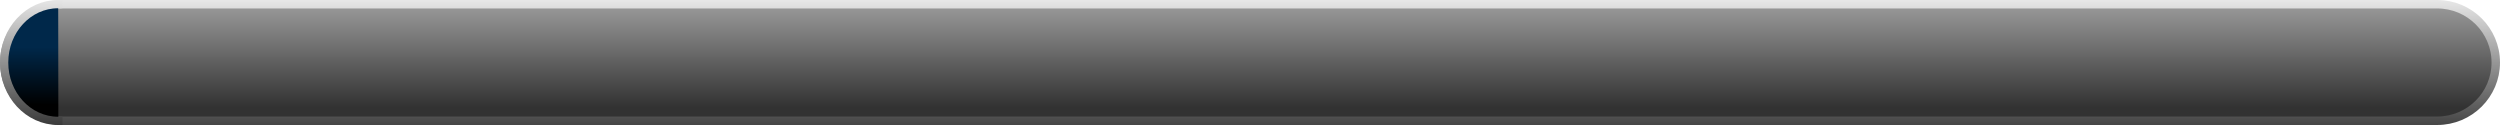
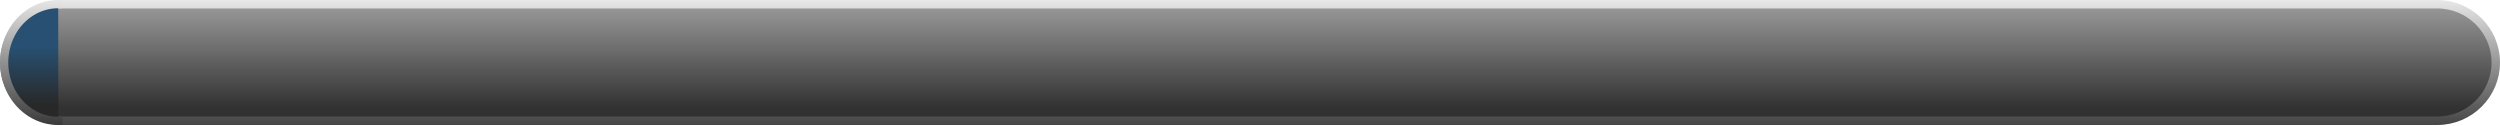
<svg xmlns="http://www.w3.org/2000/svg" xmlns:xlink="http://www.w3.org/1999/xlink" width="600" height="30" id="svg5061" version="1.1" viewBox="0 0 600 30">
  <defs id="defs5063">
    <linearGradient id="linearGradient4169">
-       <stop style="stop-color:#000000;stop-opacity:1" offset="0" id="stop4171" />
-       <stop style="stop-color:#00284a;stop-opacity:1" offset="1" id="stop4173" />
+       <stop style="stop-color:#282828;stop-opacity:1" offset="0" id="stop4171" />
+       <stop style="stop-color:#285072;stop-opacity:1" offset="1" id="stop4173" />
    </linearGradient>
    <linearGradient id="linearGradient5627">
      <stop style="stop-color:#323232;stop-opacity:1;" offset="0" id="stop5629" />
      <stop style="stop-color:#ffffff;stop-opacity:1" offset="1" id="stop5631" />
    </linearGradient>
    <linearGradient id="linearGradient5619">
      <stop style="stop-color:#323232;stop-opacity:1;" offset="0" id="stop5621" />
      <stop style="stop-color:#ffffff;stop-opacity:1" offset="1" id="stop5623" />
    </linearGradient>
    <linearGradient xlink:href="#linearGradient5619" id="linearGradient5625" x1="292" y1="1049.179" x2="292" y2="1018.401" gradientUnits="userSpaceOnUse" gradientTransform="matrix(1.000364,0,0,1.575526,-0.1092438,-604.9061)" />
    <linearGradient xlink:href="#linearGradient5627" id="linearGradient5633" x1="269" y1="1054.107" x2="269" y2="1030.117" gradientUnits="userSpaceOnUse" gradientTransform="matrix(1.000364,0,0,1.575526,-0.1092438,-604.9061)" />
    <linearGradient xlink:href="#linearGradient4169" id="linearGradient4179" gradientUnits="userSpaceOnUse" x1="589.408" y1="1047.487" x2="589.391" y2="1033.708" gradientTransform="translate(-600.0003,0)" />
    <linearGradient xlink:href="#linearGradient5627" id="linearGradient4181" gradientUnits="userSpaceOnUse" x1="592.674" y1="1053.847" x2="592.674" y2="1018.089" gradientTransform="translate(-600.0003,0)" />
  </defs>
  <g id="layer1" transform="translate(0,-1022.362)">
    <rect style="opacity:1;fill:url(#linearGradient5625);fill-opacity:1;stroke:url(#linearGradient5633);stroke-width:2.029;stroke-linecap:square;stroke-linejoin:bevel;stroke-miterlimit:4;stroke-dasharray:none;stroke-dashoffset:0;stroke-opacity:1" id="rect5609" width="597.971" height="27.971" x="1.014" y="1023.376" rx="14.068" ry="13.986" />
-     <path d="m -13.969,1023.353 c 7.16,-0.01 12.969,6.259 12.976,13.996 0.007,7.737 -5.792,14.015 -12.951,14.023 -0.021,10e-5 -0.041,0 -0.062,-10e-5" id="path4177" style="opacity:1;fill:url(#linearGradient4179);fill-opacity:1;stroke:url(#linearGradient4181);stroke-width:1.981;stroke-linecap:square;stroke-linejoin:miter;stroke-miterlimit:4;stroke-dasharray:none;stroke-dashoffset:0;stroke-opacity:1" transform="scale(-1,1)" />
+     <path d="m -13.969,1023.353 a 12.964,14.01 0 0 1 11.243,7.013 12.964,14.01 0 0 1 -0.018,14.029 12.964,14.01 0 0 1 -11.262,6.978" id="path4177" style="opacity:1;fill:url(#linearGradient4179);fill-opacity:1;stroke:url(#linearGradient4181);stroke-width:1.981;stroke-linecap:square;stroke-linejoin:miter;stroke-miterlimit:4;stroke-dasharray:none;stroke-dashoffset:0;stroke-opacity:1" transform="scale(-1,1)" />
  </g>
</svg>
